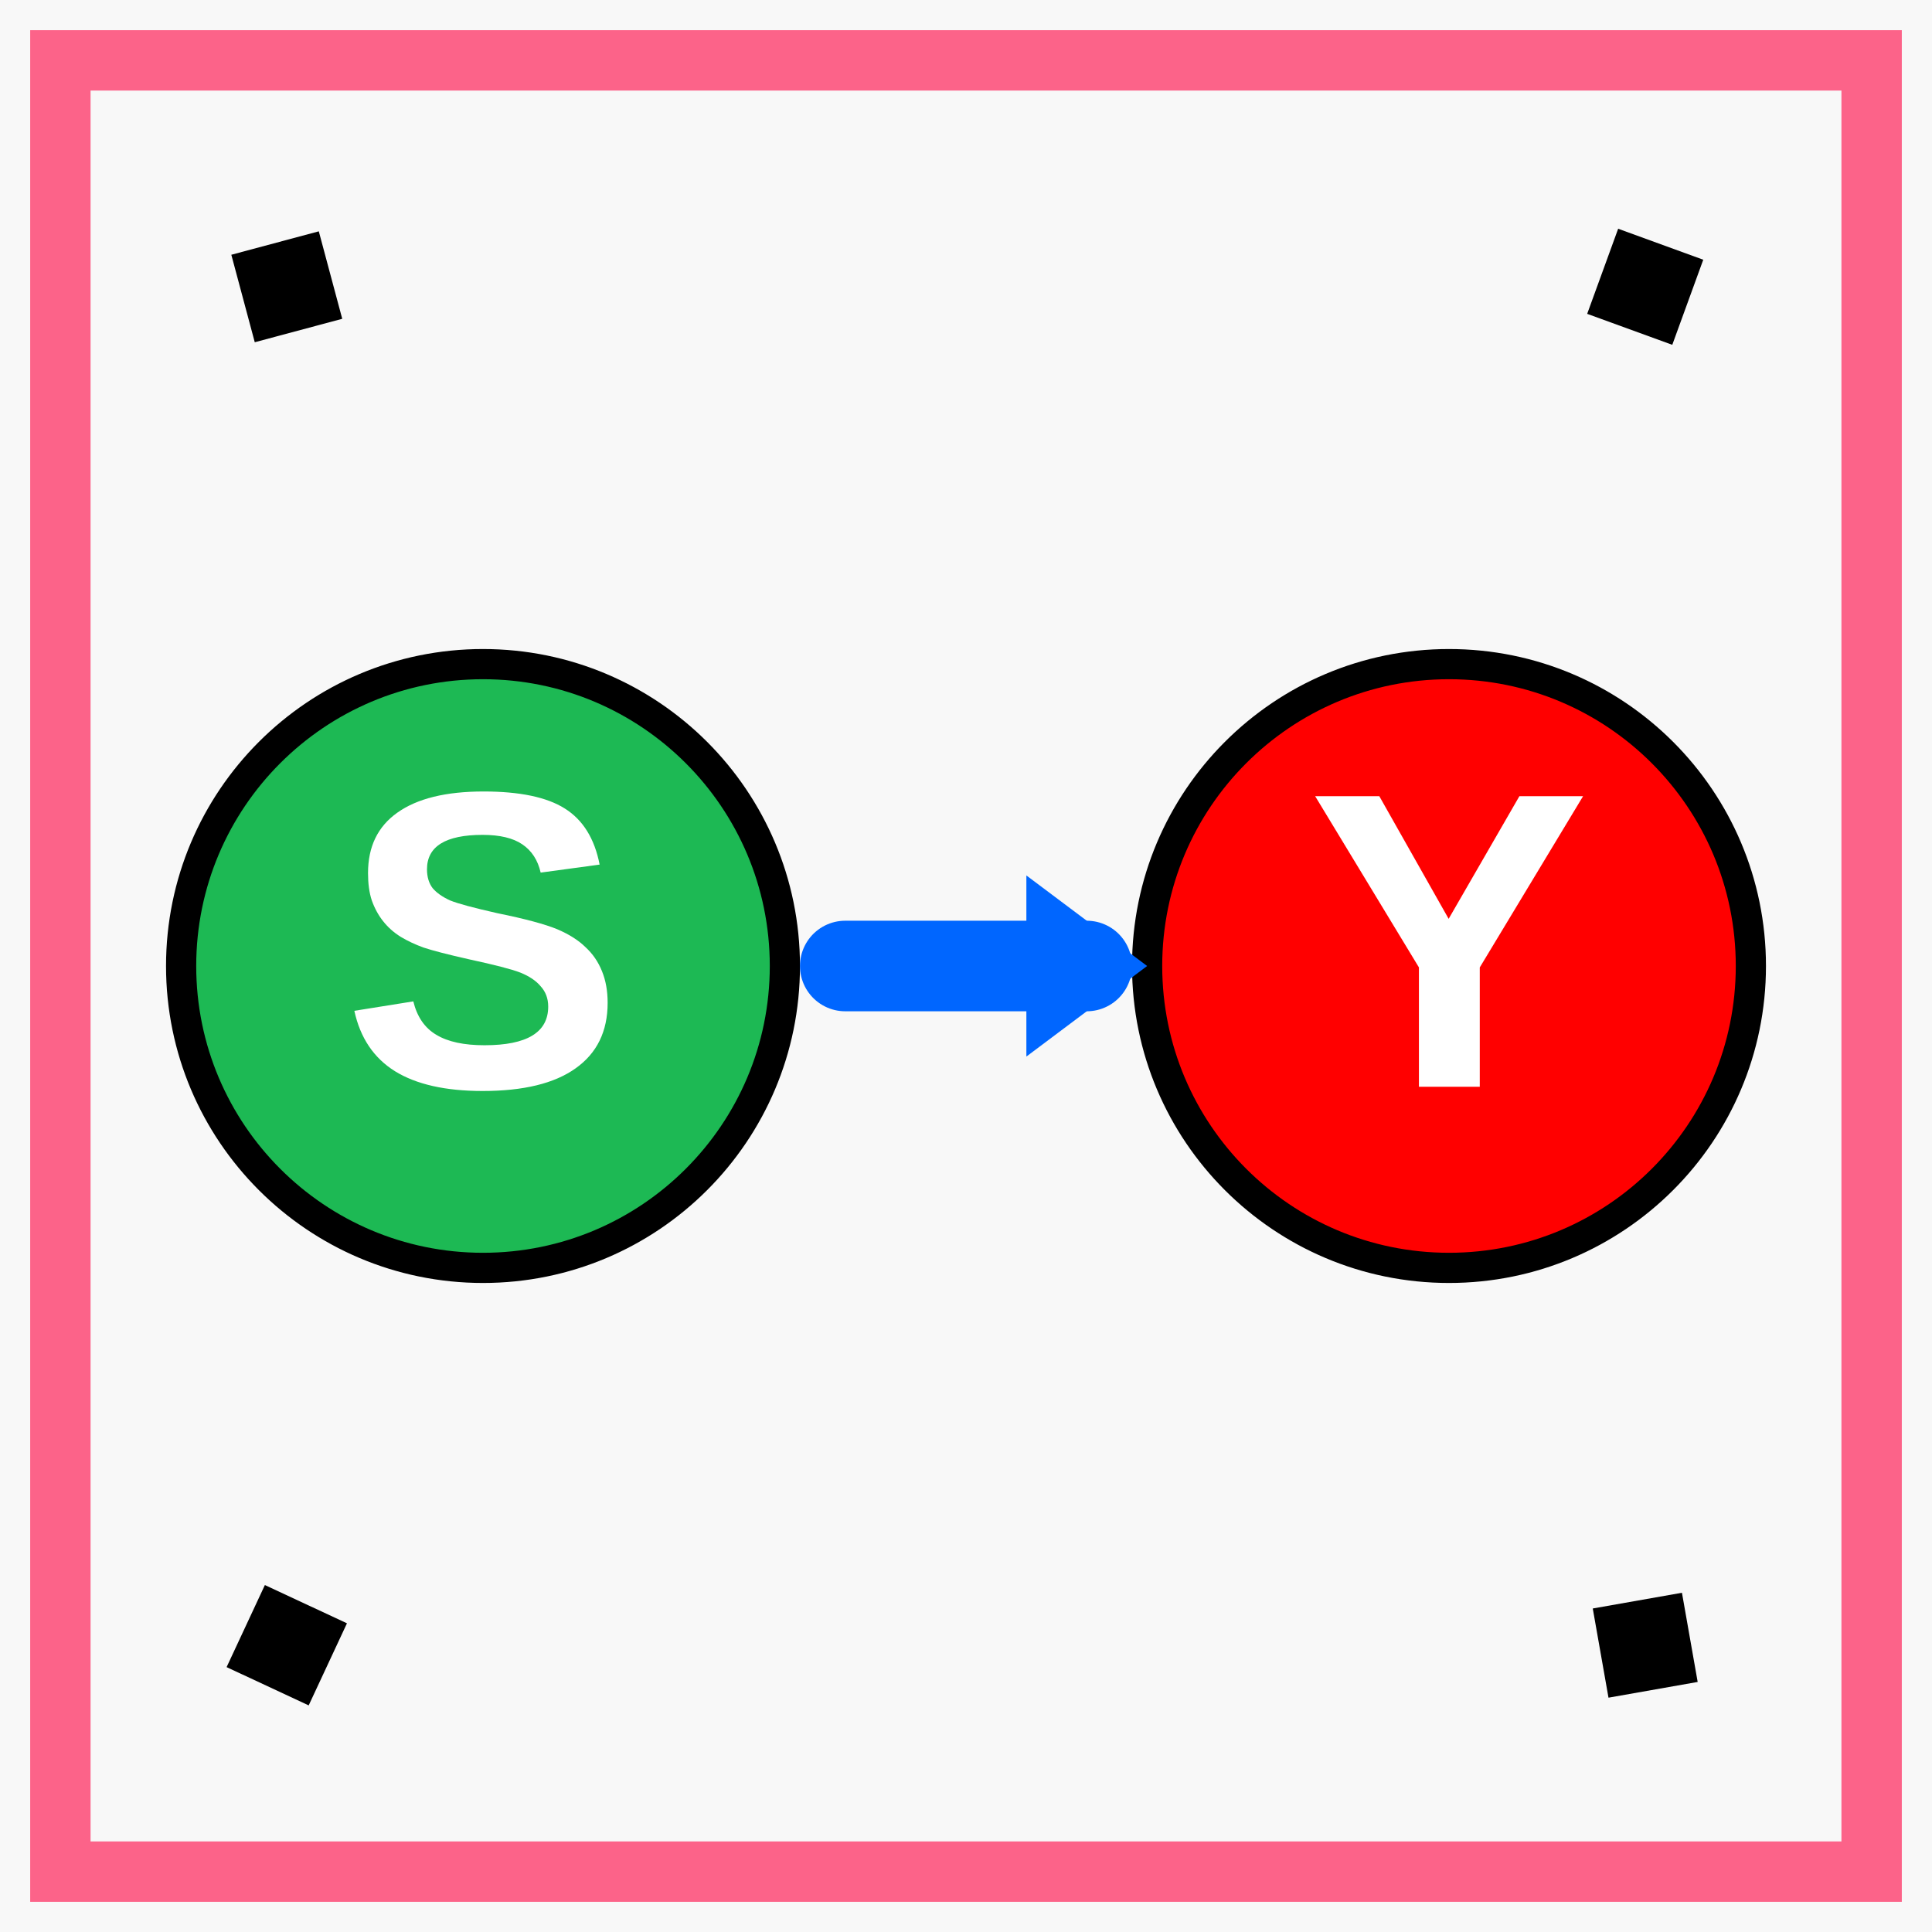
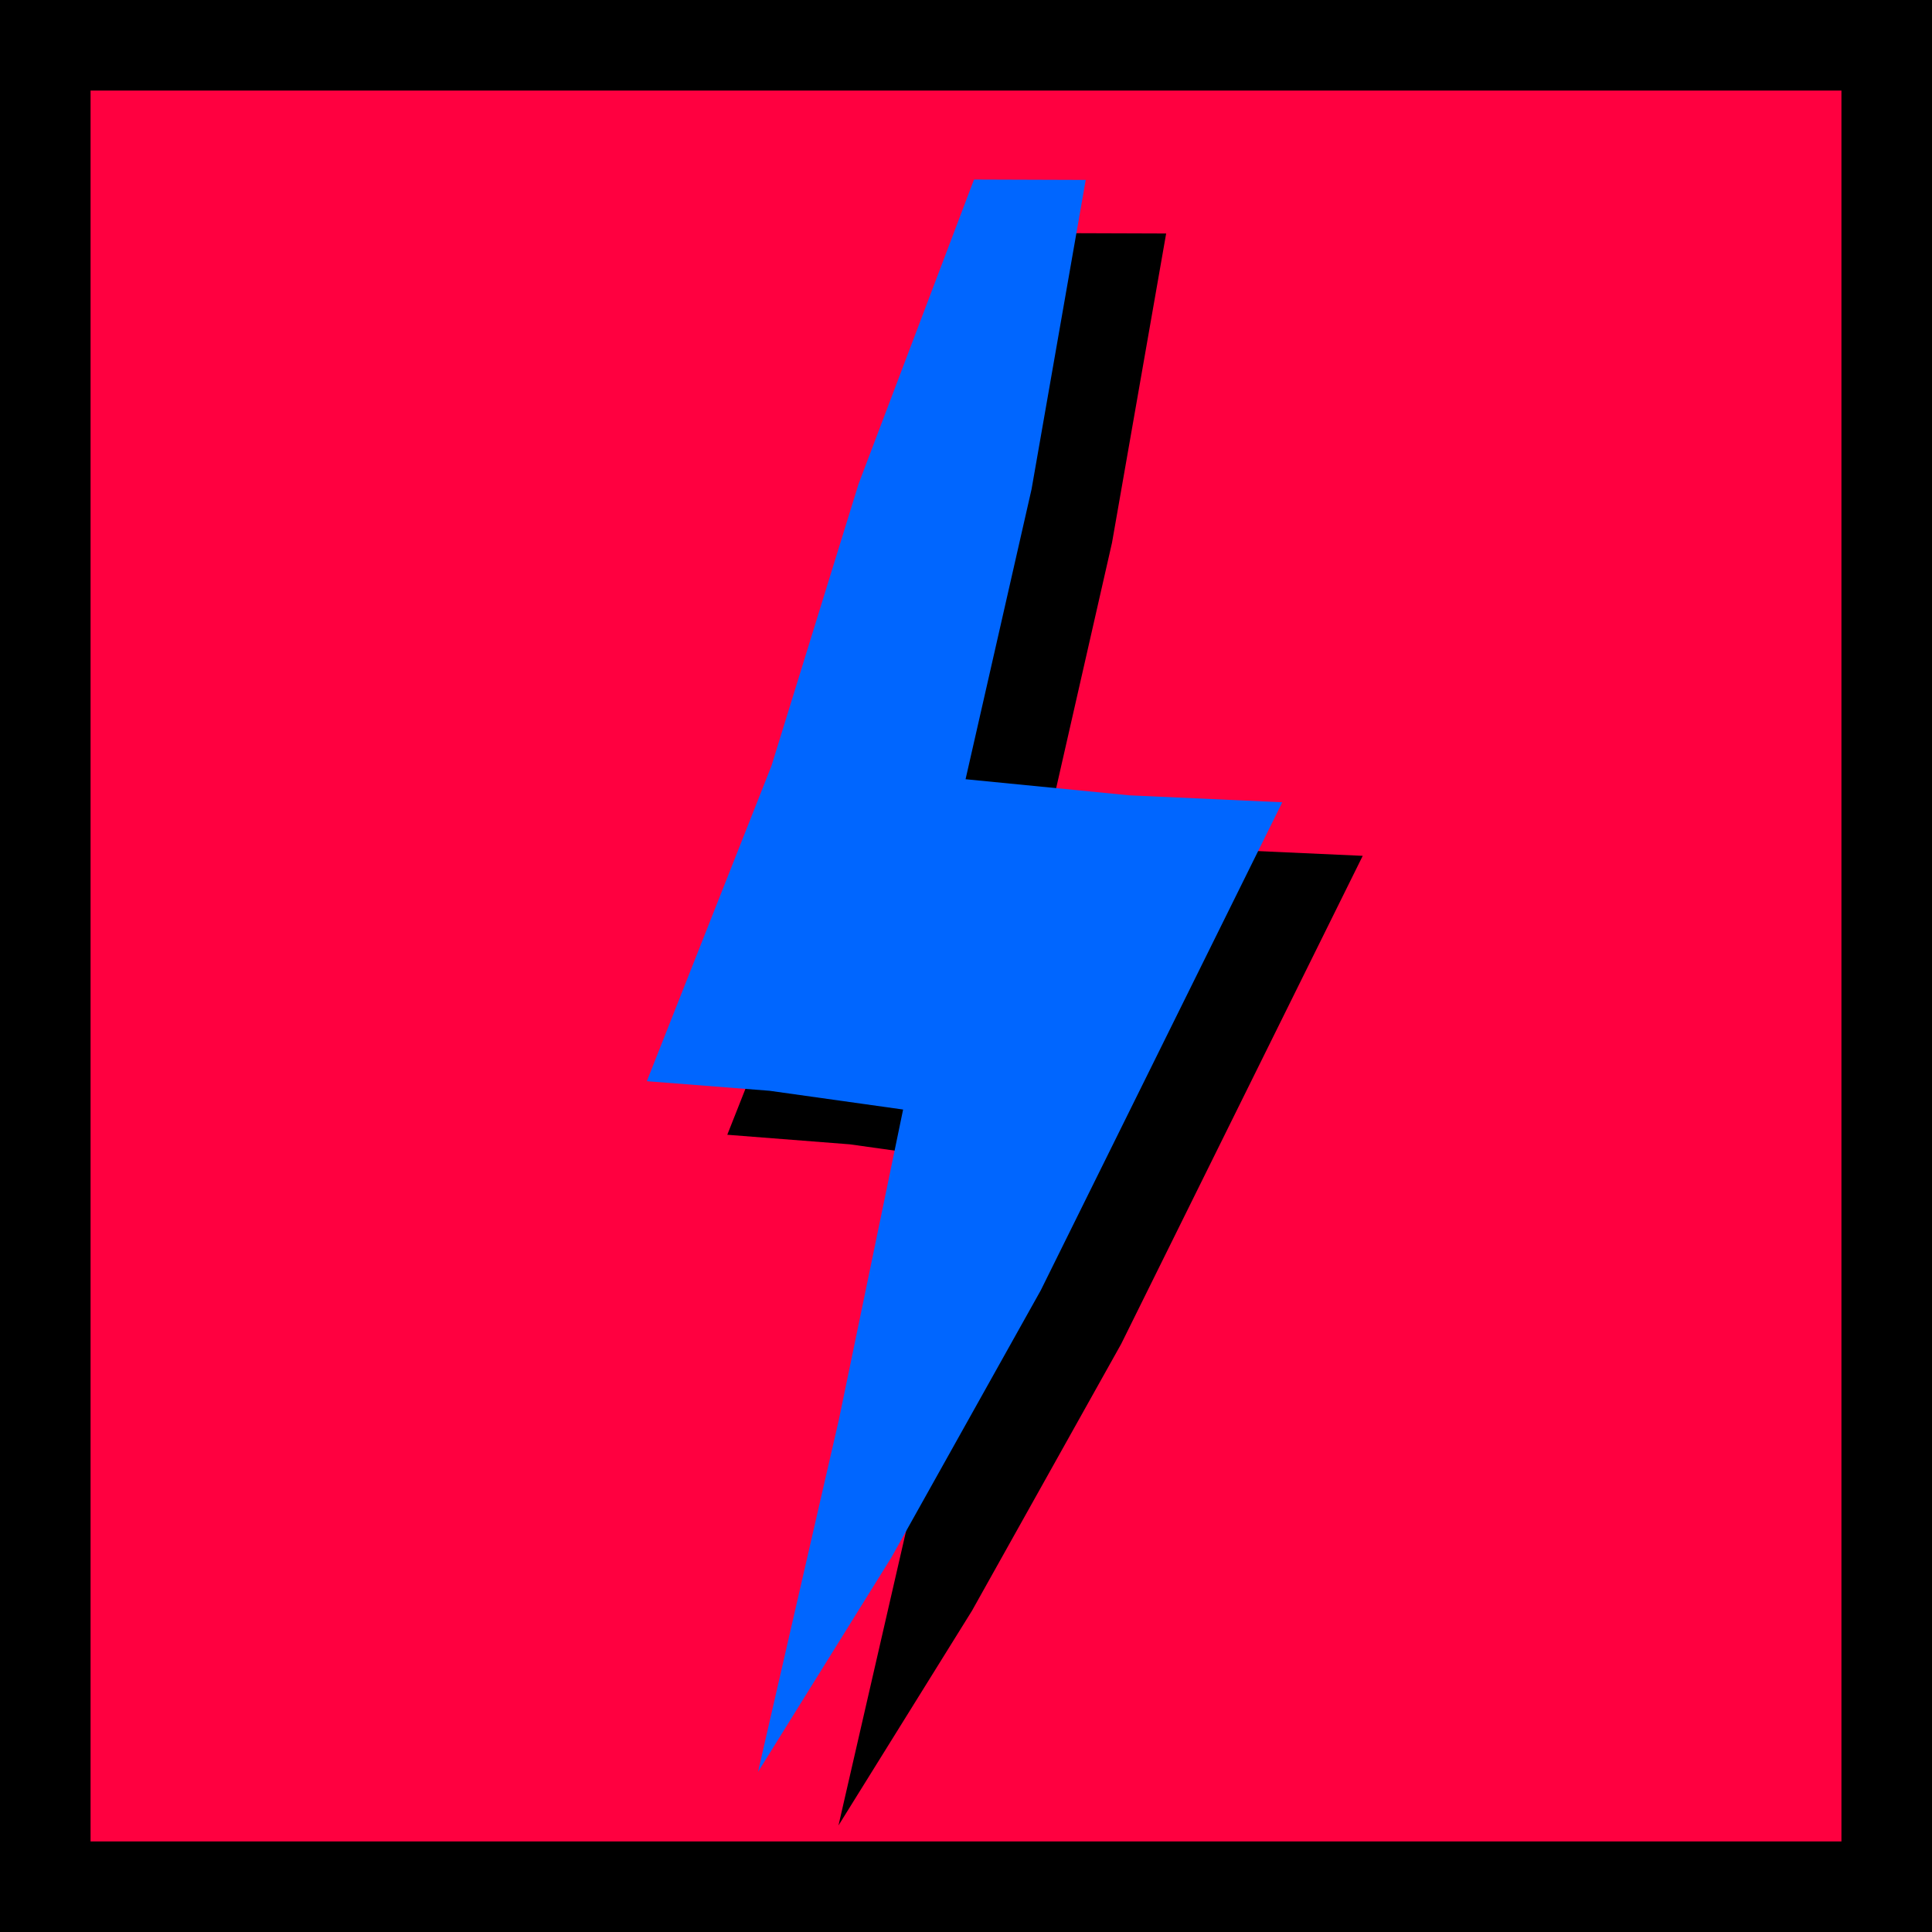
<svg xmlns="http://www.w3.org/2000/svg" viewBox="0 0 64 64">
-   <defs>
-     <style>
-       @keyframes bounce {
-         0%, 100% { transform: translateY(0) rotate(0deg); }
-         50% { transform: translateY(-4px) rotate(-3deg); }
-       }
-       .arrow { animation: bounce 2s infinite; transform-origin: 32px 32px; }
-     </style>
-   </defs>
-   <rect width="64" height="64" fill="#f8f8f8" />
-   <rect x="2" y="2" width="60" height="60" fill="none" stroke="#ff0040" stroke-width="2" opacity="0.6" />
-   <circle cx="16" cy="32" r="10" fill="#1DB954" stroke="#000" stroke-width="1" />
-   <text x="16" y="36" text-anchor="middle" font-size="14" font-weight="bold" fill="#fff" font-family="Arial">S</text>
-   <circle cx="48" cy="32" r="10" fill="#FF0000" stroke="#000" stroke-width="1" />
-   <text x="48" y="36" text-anchor="middle" font-size="14" font-weight="bold" fill="#fff" font-family="Arial">Y</text>
-   <g class="arrow">
-     <path d="M 28 32 L 36 32" stroke="#0066ff" stroke-width="3" fill="none" stroke-linecap="round" />
-     <polygon points="38,32 34,29 34,35" fill="#0066ff" />
+   <rect width="64" height="64" fill="#ff0040" />
+   <rect x="1.5" y="1.5" width="61" height="61" fill="none" stroke="#000" stroke-width="3" />
+   <g transform="rotate(-5 32 32)">
+     <g transform="translate(16.6, 7.4) scale(0.335)">
+       <path d="M 61,2 L 47,31 L 36,58 L 21,88 L 33,90 L 46,93 L 37,123 L 26,157            L 41,137 L 58,112 L 86,66 L 71,64 L 55,61 L 64,33 L 72,3 Z" fill="#000" />
+     </g>
+     <g transform="translate(14.1, 5.4) scale(0.335)">
+       <path d="M 61,2 L 47,31 L 36,58 L 21,88 L 33,90 L 46,93 L 37,123 L 26,157            L 41,137 L 58,112 L 86,66 L 71,64 L 55,61 L 64,33 L 72,3 Z" fill="#0066ff" />
+     </g>
  </g>
-   <rect x="8" y="8" width="3" height="3" fill="#000" transform="rotate(-15 9.5 9.5)" />
-   <rect x="53" y="8" width="3" height="3" fill="#000" transform="rotate(20 54.5 9.5)" />
-   <rect x="8" y="53" width="3" height="3" fill="#000" transform="rotate(25 9.5 54.5)" />
-   <rect x="53" y="53" width="3" height="3" fill="#000" transform="rotate(-10 54.5 54.5)" />
</svg>
